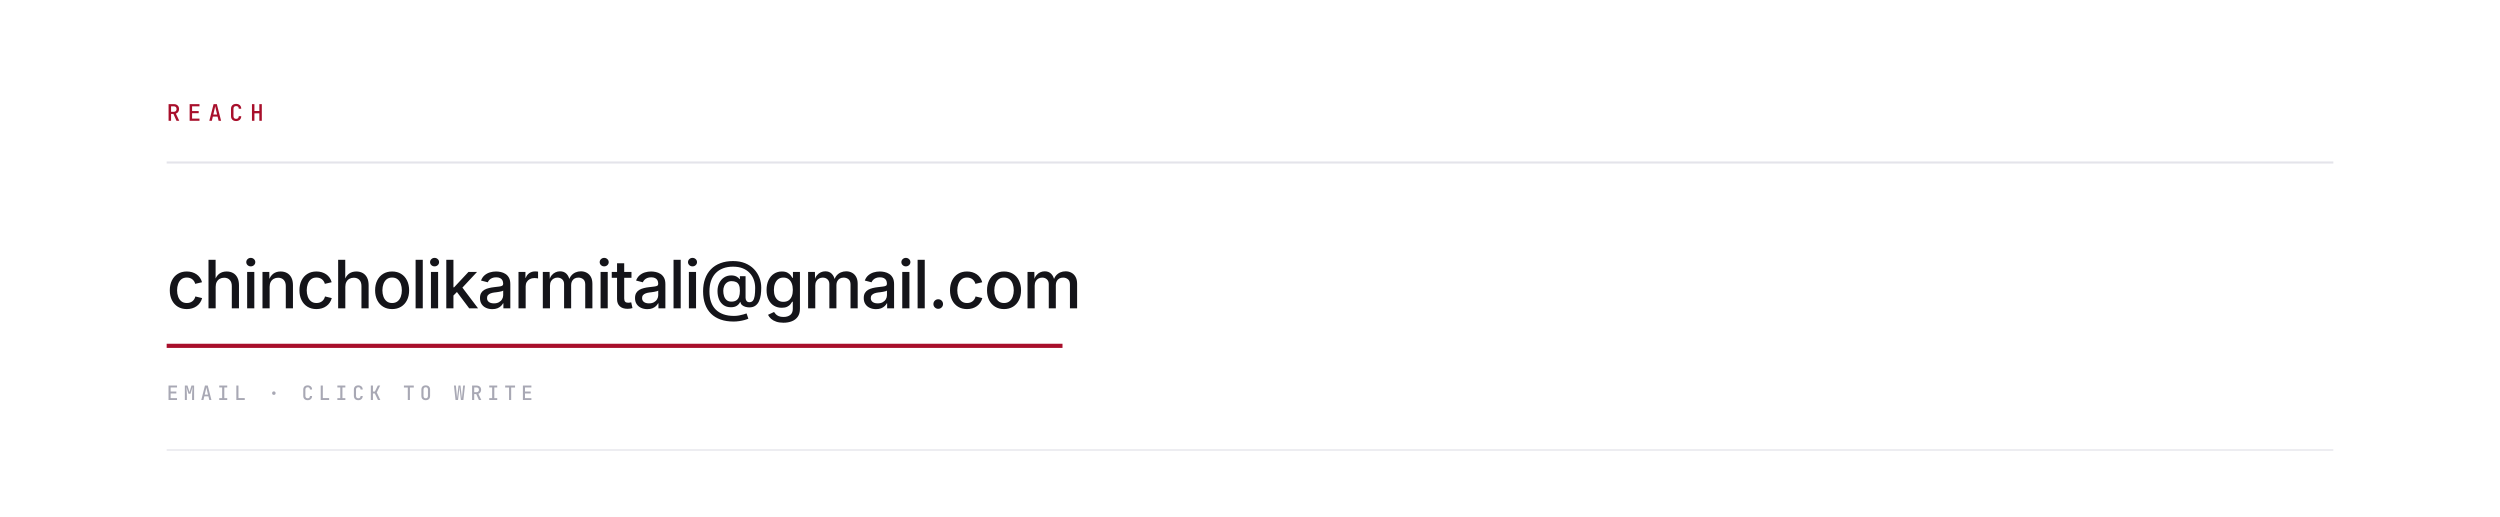
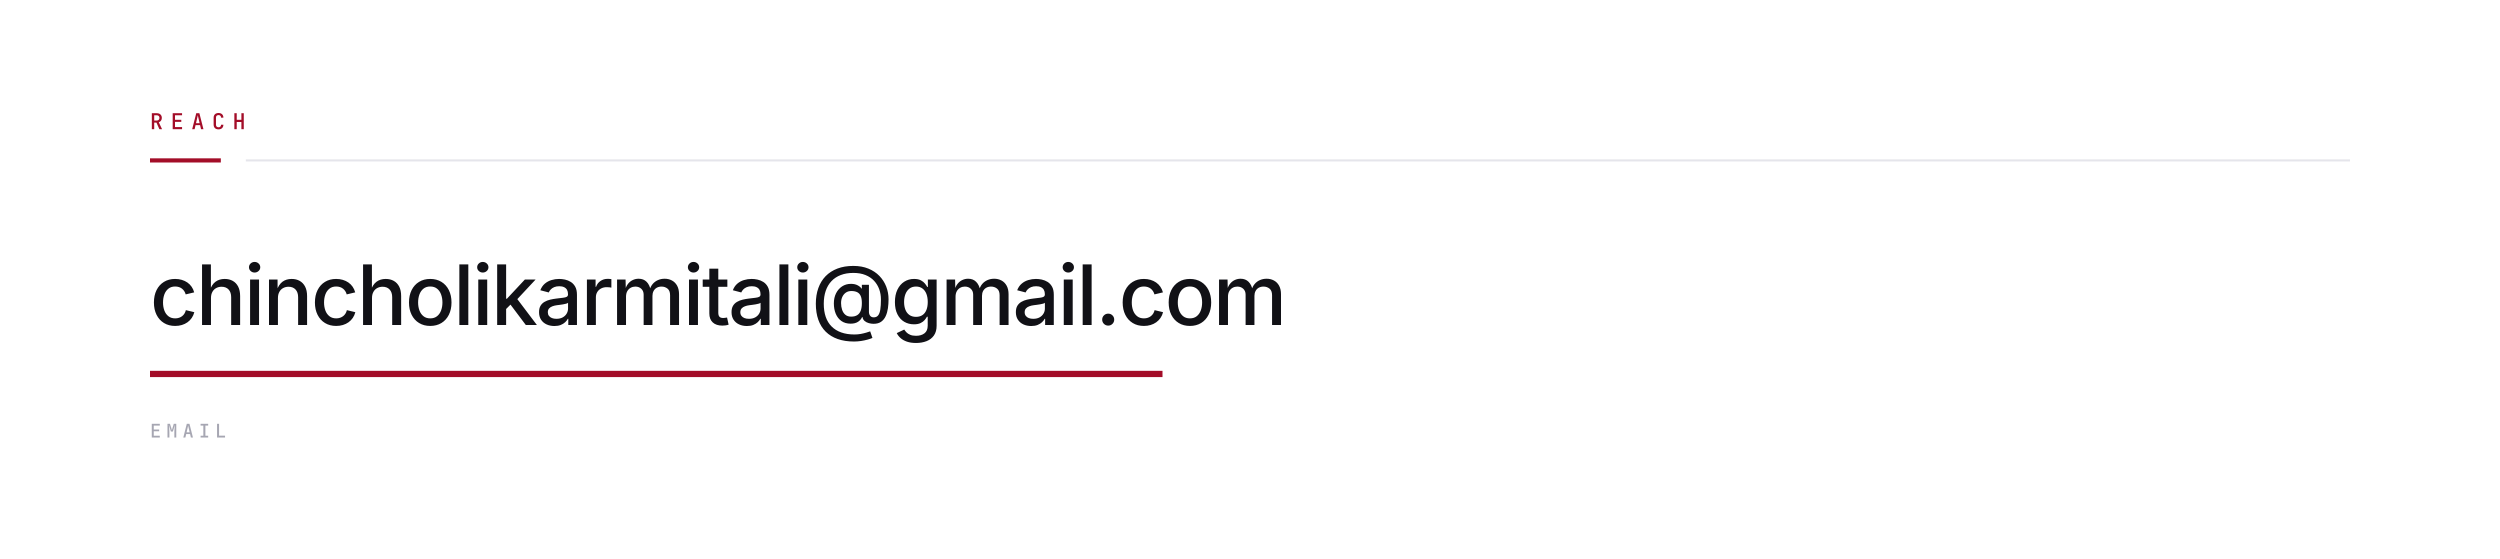
- <svg xmlns="http://www.w3.org/2000/svg" width="1200" height="248" viewBox="0 0 1200 248" role="img" aria-label="Reach">
-   <path d="M80.92 58L80.92 49.97L83.44 49.97Q84.2 49.97 84.76 50.26Q85.32 50.55 85.64 51.08Q85.95 51.61 85.95 52.32Q85.95 53.13 85.54 53.72Q85.13 54.3 84.42 54.55L86.06 58L84.71 58L83.25 54.7L82.11 54.7L82.11 58ZM82.11 53.66L83.44 53.66Q84.04 53.66 84.39 53.3Q84.74 52.94 84.74 52.35Q84.74 51.73 84.39 51.38Q84.04 51.03 83.44 51.03L82.11 51.03ZM91.03 58L91.03 49.97L95.75 49.97L95.75 51.03L92.2 51.03L92.2 53.3L95.37 53.3L95.37 54.35L92.2 54.35L92.2 56.94L95.75 56.94L95.75 58ZM100.47 58L102.52 49.97L104.08 49.97L106.13 58L104.93 58L104.44 55.97L102.17 55.97L101.68 58ZM102.39 54.99L104.21 54.99L103.66 52.66Q103.52 52.05 103.43 51.59Q103.33 51.14 103.3 50.97Q103.27 51.14 103.18 51.59Q103.09 52.05 102.94 52.65ZM113.34 58.11Q112.6 58.11 112.04 57.83Q111.48 57.55 111.18 57.02Q110.88 56.48 110.88 55.77L110.88 52.2Q110.88 51.48 111.18 50.95Q111.48 50.42 112.04 50.14Q112.6 49.86 113.34 49.86Q114.09 49.86 114.64 50.15Q115.19 50.43 115.49 50.95Q115.8 51.48 115.8 52.2L114.61 52.2Q114.61 51.58 114.28 51.25Q113.95 50.92 113.34 50.92Q112.74 50.92 112.4 51.25Q112.07 51.58 112.07 52.19L112.07 55.77Q112.07 56.38 112.4 56.72Q112.74 57.05 113.34 57.05Q113.95 57.05 114.28 56.72Q114.61 56.38 114.61 55.77L115.8 55.77Q115.8 56.48 115.49 57.01Q115.19 57.54 114.64 57.82Q114.09 58.11 113.34 58.11ZM120.94 58L120.94 49.97L122.12 49.97L122.12 53.29L124.48 53.29L124.48 49.97L125.67 49.97L125.67 58L124.48 58L124.48 54.39L122.12 54.39L122.12 58Z" fill="#A80F2B" />
-   <line x1="80" y1="78" x2="1120" y2="78" stroke="#E4E4EA" stroke-width="1.0" opacity="1.0" />
-   <path d="M89.66 148.36Q87.19 148.36 85.36 147.23Q83.53 146.11 82.52 144.08Q81.5 142.05 81.5 139.36Q81.5 136.64 82.52 134.6Q83.53 132.56 85.36 131.44Q87.19 130.31 89.66 130.31Q91.02 130.31 92.2 130.66Q93.39 131.02 94.35 131.68Q95.31 132.34 95.98 133.3Q96.64 134.27 96.97 135.47L93.7 136.25Q93.53 135.58 93.17 135.02Q92.81 134.47 92.3 134.06Q91.8 133.66 91.13 133.44Q90.47 133.22 89.67 133.22Q88.09 133.22 87.05 134.05Q86.02 134.89 85.51 136.28Q85 137.67 85 139.36Q85 141.03 85.51 142.41Q86.02 143.8 87.05 144.62Q88.09 145.45 89.67 145.45Q90.48 145.45 91.16 145.23Q91.83 145 92.36 144.59Q92.89 144.17 93.25 143.59Q93.61 143 93.77 142.3L97.02 143.08Q96.7 144.31 96.03 145.29Q95.36 146.27 94.4 146.95Q93.44 147.64 92.23 148Q91.03 148.36 89.66 148.36ZM103.52 137.66L103.52 148L100.08 148L100.08 124.72L103.49 124.72L103.49 134.81L103.03 134.81Q103.8 132.47 105.25 131.39Q106.71 130.31 108.77 130.31Q110.55 130.31 111.89 131.06Q113.22 131.81 113.96 133.27Q114.71 134.73 114.71 136.91L114.71 148L111.27 148L111.27 137.33Q111.27 135.44 110.28 134.38Q109.3 133.31 107.58 133.31Q106.42 133.31 105.5 133.82Q104.58 134.33 104.05 135.3Q103.52 136.27 103.52 137.66ZM118.63 148L118.63 130.53L122.07 130.53L122.07 148ZM120.37 127.86Q119.47 127.86 118.84 127.27Q118.21 126.67 118.21 125.83Q118.21 124.97 118.84 124.38Q119.47 123.78 120.37 123.78Q121.26 123.78 121.9 124.38Q122.54 124.97 122.54 125.83Q122.54 126.67 121.9 127.27Q121.26 127.86 120.37 127.86ZM129.43 137.66L129.43 148L125.99 148L125.99 130.53L129.27 130.53L129.31 134.81L128.95 134.81Q129.71 132.47 131.17 131.39Q132.62 130.31 134.68 130.31Q136.46 130.31 137.79 131.06Q139.12 131.81 139.87 133.27Q140.62 134.73 140.62 136.91L140.62 148L137.18 148L137.18 137.33Q137.18 135.44 136.2 134.38Q135.21 133.31 133.49 133.31Q132.34 133.31 131.42 133.82Q130.49 134.33 129.96 135.3Q129.43 136.27 129.43 137.66ZM151.89 148.36Q149.42 148.36 147.59 147.23Q145.76 146.11 144.75 144.08Q143.73 142.05 143.73 139.36Q143.73 136.64 144.75 134.6Q145.76 132.56 147.59 131.44Q149.42 130.31 151.89 130.31Q153.25 130.31 154.43 130.66Q155.62 131.02 156.58 131.68Q157.54 132.34 158.21 133.3Q158.87 134.27 159.2 135.47L155.93 136.25Q155.76 135.58 155.4 135.02Q155.04 134.47 154.54 134.06Q154.03 133.66 153.36 133.44Q152.7 133.22 151.9 133.22Q150.32 133.22 149.29 134.05Q148.25 134.89 147.74 136.28Q147.23 137.67 147.23 139.36Q147.23 141.03 147.74 142.41Q148.25 143.8 149.29 144.62Q150.32 145.45 151.9 145.45Q152.72 145.45 153.39 145.23Q154.06 145 154.59 144.59Q155.12 144.17 155.48 143.59Q155.84 143 156 142.3L159.25 143.08Q158.93 144.31 158.26 145.29Q157.59 146.27 156.63 146.95Q155.67 147.64 154.47 148Q153.26 148.36 151.89 148.36ZM165.75 137.66L165.75 148L162.31 148L162.31 124.72L165.72 124.72L165.72 134.81L165.27 134.81Q166.03 132.47 167.48 131.39Q168.94 130.31 171 130.31Q172.78 130.31 174.12 131.06Q175.45 131.81 176.2 133.27Q176.94 134.73 176.94 136.91L176.94 148L173.5 148L173.5 137.33Q173.5 135.44 172.52 134.38Q171.53 133.31 169.81 133.31Q168.66 133.31 167.73 133.82Q166.81 134.33 166.28 135.3Q165.75 136.27 165.75 137.66ZM188.21 148.36Q185.75 148.36 183.92 147.23Q182.08 146.11 181.07 144.08Q180.05 142.05 180.05 139.36Q180.05 136.64 181.07 134.6Q182.08 132.56 183.92 131.44Q185.75 130.31 188.21 130.31Q190.68 130.31 192.51 131.44Q194.35 132.56 195.36 134.6Q196.38 136.64 196.38 139.36Q196.38 142.05 195.36 144.08Q194.35 146.11 192.51 147.23Q190.68 148.36 188.21 148.36ZM188.21 145.45Q189.8 145.45 190.84 144.62Q191.88 143.78 192.39 142.4Q192.89 141.02 192.89 139.36Q192.89 137.69 192.39 136.29Q191.88 134.89 190.84 134.05Q189.8 133.22 188.21 133.22Q186.63 133.22 185.6 134.05Q184.57 134.89 184.06 136.28Q183.55 137.67 183.55 139.36Q183.55 141.02 184.06 142.4Q184.57 143.78 185.6 144.62Q186.63 145.45 188.21 145.45ZM202.93 124.72L202.93 148L199.49 148L199.49 124.72ZM206.85 148L206.85 130.53L210.29 130.53L210.29 148ZM208.59 127.86Q207.7 127.86 207.06 127.27Q206.43 126.67 206.43 125.83Q206.43 124.97 207.06 124.38Q207.7 123.78 208.59 123.78Q209.48 123.78 210.12 124.38Q210.76 124.97 210.76 125.83Q210.76 126.67 210.12 127.27Q209.48 127.86 208.59 127.86ZM217.39 142.11L217.39 137.91L217.97 137.91L224.86 130.53L228.98 130.53L221.09 138.98L220.51 138.98ZM214.22 148L214.22 124.72L217.65 124.72L217.65 148ZM225.22 148L219.01 139.75L221.39 137.31L229.47 148ZM236.3 148.39Q234.64 148.39 233.3 147.77Q231.95 147.16 231.17 145.97Q230.39 144.78 230.39 143.06Q230.39 141.58 230.96 140.62Q231.53 139.67 232.51 139.11Q233.48 138.55 234.68 138.27Q235.88 137.98 237.11 137.84Q238.66 137.66 239.63 137.54Q240.59 137.42 241.05 137.15Q241.52 136.88 241.52 136.27L241.52 136.17Q241.52 135.19 241.14 134.52Q240.77 133.84 240.02 133.48Q239.28 133.11 238.17 133.11Q237.03 133.11 236.21 133.46Q235.39 133.81 234.88 134.36Q234.38 134.91 234.13 135.5L230.89 134.66Q231.48 133.09 232.59 132.14Q233.7 131.19 235.14 130.75Q236.58 130.31 238.11 130.31Q239.17 130.31 240.36 130.56Q241.55 130.81 242.59 131.47Q243.64 132.12 244.3 133.31Q244.95 134.5 244.95 136.41L244.95 148L241.63 148L241.63 145.61L241.45 145.61Q241.11 146.28 240.44 146.92Q239.77 147.56 238.74 147.98Q237.72 148.39 236.3 148.39ZM237.06 145.62Q238.47 145.62 239.47 145.08Q240.47 144.53 241 143.62Q241.53 142.72 241.53 141.7L241.53 139.47Q241.34 139.66 240.82 139.8Q240.3 139.95 239.63 140.07Q238.95 140.19 238.33 140.27Q237.7 140.34 237.3 140.39Q236.33 140.52 235.52 140.81Q234.72 141.11 234.24 141.66Q233.77 142.2 233.77 143.11Q233.77 143.94 234.2 144.5Q234.63 145.06 235.36 145.34Q236.09 145.62 237.06 145.62ZM248.88 148L248.88 130.53L252.21 130.53L252.21 133.34L252.39 133.34Q252.88 131.91 254.08 131.09Q255.28 130.28 256.82 130.28Q257.14 130.28 257.57 130.3Q257.99 130.33 258.27 130.38L258.27 133.66Q258.08 133.59 257.55 133.53Q257.02 133.47 256.47 133.47Q255.28 133.47 254.33 133.97Q253.38 134.47 252.85 135.35Q252.32 136.23 252.32 137.39L252.32 148ZM260.55 148L260.55 130.53L263.82 130.53L263.91 134.58L263.65 134.58Q264.02 133.09 264.8 132.14Q265.58 131.19 266.63 130.71Q267.68 130.23 268.82 130.23Q270.73 130.23 271.9 131.41Q273.07 132.59 273.48 134.7L273.04 134.7Q273.38 133.27 274.23 132.27Q275.07 131.27 276.26 130.75Q277.46 130.23 278.82 130.23Q280.37 130.23 281.62 130.91Q282.88 131.58 283.62 132.91Q284.35 134.23 284.35 136.22L284.35 148L280.91 148L280.91 136.56Q280.91 134.81 279.94 134.03Q278.96 133.25 277.63 133.25Q276.55 133.25 275.77 133.7Q274.99 134.16 274.57 134.96Q274.15 135.77 274.15 136.81L274.15 148L270.76 148L270.76 136.34Q270.76 134.94 269.86 134.09Q268.96 133.25 267.57 133.25Q266.62 133.25 265.8 133.7Q264.98 134.14 264.48 135.01Q263.99 135.88 263.99 137.14L263.99 148ZM288.28 148L288.28 130.53L291.71 130.53L291.71 148ZM290.01 127.86Q289.12 127.86 288.49 127.27Q287.85 126.67 287.85 125.83Q287.85 124.97 288.49 124.38Q289.12 123.78 290.01 123.78Q290.9 123.78 291.54 124.38Q292.18 124.97 292.18 125.83Q292.18 126.67 291.54 127.27Q290.9 127.86 290.01 127.86ZM303.11 130.53L303.11 133.33L293.64 133.33L293.64 130.53ZM296.18 126.38L299.62 126.38L299.62 143.28Q299.62 144.33 300.07 144.82Q300.51 145.31 301.53 145.31Q301.79 145.31 302.23 145.25Q302.67 145.19 302.98 145.12L303.59 147.88Q303.04 148.06 302.42 148.15Q301.79 148.23 301.18 148.23Q298.81 148.23 297.5 147.01Q296.18 145.78 296.18 143.56ZM310.72 148.39Q309.06 148.39 307.72 147.77Q306.38 147.16 305.59 145.97Q304.81 144.78 304.81 143.06Q304.81 141.58 305.38 140.62Q305.95 139.67 306.93 139.11Q307.91 138.55 309.1 138.27Q310.3 137.98 311.53 137.84Q313.08 137.66 314.05 137.54Q315.02 137.42 315.48 137.15Q315.94 136.88 315.94 136.27L315.94 136.17Q315.94 135.19 315.56 134.52Q315.19 133.84 314.45 133.48Q313.7 133.11 312.59 133.11Q311.45 133.11 310.63 133.46Q309.81 133.81 309.3 134.36Q308.8 134.91 308.55 135.5L305.31 134.66Q305.91 133.09 307.02 132.14Q308.13 131.19 309.56 130.75Q311 130.31 312.53 130.31Q313.59 130.31 314.78 130.56Q315.97 130.81 317.02 131.47Q318.06 132.12 318.72 133.31Q319.38 134.5 319.38 136.41L319.38 148L316.05 148L316.05 145.61L315.88 145.61Q315.53 146.28 314.86 146.92Q314.19 147.56 313.16 147.98Q312.14 148.39 310.72 148.39ZM311.48 145.62Q312.89 145.62 313.89 145.08Q314.89 144.53 315.42 143.62Q315.95 142.72 315.95 141.7L315.95 139.47Q315.77 139.66 315.24 139.8Q314.72 139.95 314.05 140.07Q313.38 140.19 312.75 140.27Q312.13 140.34 311.72 140.39Q310.75 140.52 309.95 140.81Q309.14 141.11 308.66 141.66Q308.19 142.2 308.19 143.11Q308.19 143.94 308.62 144.5Q309.05 145.06 309.78 145.34Q310.52 145.62 311.48 145.62ZM326.74 124.72L326.74 148L323.3 148L323.3 124.72ZM330.66 148L330.66 130.53L334.1 130.53L334.1 148ZM332.4 127.86Q331.51 127.86 330.87 127.27Q330.24 126.67 330.24 125.83Q330.24 124.97 330.87 124.38Q331.51 123.78 332.4 123.78Q333.29 123.78 333.93 124.38Q334.57 124.97 334.57 125.83Q334.57 126.67 333.93 127.27Q333.29 127.86 332.4 127.86ZM352.12 154.34Q348.6 154.34 345.88 153.38Q343.15 152.42 341.28 150.56Q339.4 148.7 338.44 146.01Q337.48 143.31 337.48 139.84Q337.48 136.5 338.44 133.82Q339.4 131.14 341.25 129.24Q343.1 127.34 345.78 126.33Q348.45 125.31 351.85 125.31Q355.13 125.31 357.65 126.34Q360.17 127.38 361.89 129.16Q363.62 130.95 364.51 133.26Q365.4 135.56 365.4 138.09Q365.4 139.86 365.17 141.55Q364.93 143.23 364.31 144.59Q363.7 145.94 362.57 146.74Q361.45 147.55 359.65 147.55Q358.78 147.55 357.84 147.29Q356.9 147.03 356.21 146.45Q355.53 145.88 355.38 144.92L355.26 144.92Q354.84 145.98 353.74 146.73Q352.63 147.48 350.84 147.48Q348.74 147.48 347.31 146.47Q345.87 145.45 345.13 143.7Q344.4 141.94 344.4 139.69Q344.4 137.53 345.24 135.84Q346.09 134.14 347.57 133.17Q349.06 132.2 350.98 132.2Q352.48 132.2 353.52 132.75Q354.56 133.3 354.99 133.98L355.15 133.98L355.15 132.58L357.87 132.58L357.87 142.95Q357.87 143.83 358.34 144.45Q358.81 145.06 359.71 145.06Q360.79 145.06 361.39 144.33Q361.99 143.59 362.24 142.08Q362.48 140.56 362.48 138.19Q362.48 136.12 361.82 134.29Q361.17 132.45 359.85 131.04Q358.54 129.62 356.56 128.81Q354.57 128 351.88 128Q349.18 128 347.06 128.8Q344.95 129.61 343.49 131.14Q342.04 132.67 341.28 134.88Q340.53 137.08 340.53 139.86Q340.53 142.69 341.28 144.88Q342.04 147.08 343.54 148.58Q345.04 150.08 347.24 150.86Q349.43 151.64 352.31 151.64Q353.57 151.64 354.76 151.42Q355.95 151.2 356.89 150.91Q357.84 150.62 358.35 150.44L359.21 152.97Q358.48 153.3 357.32 153.62Q356.17 153.94 354.81 154.14Q353.45 154.34 352.12 154.34ZM351.06 144.78Q352.49 144.78 353.4 144.2Q354.31 143.62 354.73 142.47Q355.15 141.31 355.15 139.58Q355.15 137.83 354.7 136.82Q354.24 135.81 353.34 135.38Q352.43 134.95 351.12 134.95Q349.87 134.95 348.99 135.58Q348.1 136.2 347.63 137.25Q347.17 138.3 347.17 139.58Q347.17 140.97 347.56 142.16Q347.96 143.34 348.81 144.06Q349.67 144.78 351.06 144.78ZM376.06 154.91Q374.04 154.91 372.56 154.39Q371.08 153.88 370.11 153.02Q369.15 152.16 368.65 151.11L371.53 149.75Q371.84 150.25 372.36 150.8Q372.89 151.36 373.78 151.75Q374.67 152.14 376.06 152.14Q378.06 152.14 379.3 151.2Q380.54 150.25 380.54 148.23L380.54 144.83L380.25 144.83Q379.93 145.41 379.38 146.08Q378.83 146.75 377.83 147.24Q376.84 147.73 375.25 147.73Q373.18 147.73 371.54 146.77Q369.89 145.8 368.92 143.89Q367.95 141.98 367.95 139.2Q367.95 136.42 368.91 134.43Q369.87 132.44 371.54 131.38Q373.2 130.31 375.29 130.31Q376.9 130.31 377.91 130.84Q378.92 131.38 379.49 132.1Q380.06 132.83 380.36 133.38L380.61 133.38L380.61 130.53L383.97 130.53L383.97 148.25Q383.97 150.55 382.93 152.02Q381.89 153.5 380.1 154.2Q378.31 154.91 376.06 154.91ZM376.04 144.88Q377.51 144.88 378.52 144.2Q379.53 143.52 380.04 142.23Q380.56 140.94 380.56 139.16Q380.56 137.39 380.04 136.06Q379.53 134.73 378.52 133.98Q377.51 133.23 376.04 133.23Q374.53 133.23 373.51 134.02Q372.5 134.81 371.98 136.15Q371.47 137.48 371.47 139.16Q371.47 140.86 371.98 142.15Q372.5 143.44 373.52 144.16Q374.54 144.88 376.04 144.88ZM387.89 148L387.89 130.53L391.16 130.53L391.25 134.58L390.98 134.58Q391.36 133.09 392.14 132.14Q392.92 131.19 393.97 130.71Q395.02 130.23 396.16 130.23Q398.06 130.23 399.23 131.41Q400.41 132.59 400.81 134.7L400.38 134.7Q400.72 133.27 401.56 132.27Q402.41 131.27 403.6 130.75Q404.8 130.23 406.16 130.23Q407.7 130.23 408.96 130.91Q410.22 131.58 410.95 132.91Q411.69 134.23 411.69 136.22L411.69 148L408.25 148L408.25 136.56Q408.25 134.81 407.27 134.03Q406.3 133.25 404.97 133.25Q403.89 133.25 403.11 133.7Q402.33 134.16 401.91 134.96Q401.48 135.77 401.48 136.81L401.48 148L398.09 148L398.09 136.34Q398.09 134.94 397.2 134.09Q396.3 133.25 394.91 133.25Q393.95 133.25 393.13 133.7Q392.31 134.14 391.82 135.01Q391.33 135.88 391.33 137.14L391.33 148ZM420.5 148.39Q418.85 148.39 417.5 147.77Q416.16 147.16 415.38 145.97Q414.6 144.78 414.6 143.06Q414.6 141.58 415.17 140.62Q415.74 139.67 416.71 139.11Q417.69 138.55 418.89 138.27Q420.08 137.98 421.32 137.84Q422.86 137.66 423.83 137.54Q424.8 137.42 425.26 137.15Q425.72 136.88 425.72 136.27L425.72 136.17Q425.72 135.19 425.35 134.52Q424.97 133.84 424.23 133.48Q423.49 133.11 422.38 133.11Q421.24 133.11 420.42 133.46Q419.6 133.81 419.09 134.36Q418.58 134.91 418.33 135.5L415.1 134.66Q415.69 133.09 416.8 132.14Q417.91 131.19 419.35 130.75Q420.78 130.31 422.32 130.31Q423.38 130.31 424.57 130.56Q425.75 130.81 426.8 131.47Q427.85 132.12 428.5 133.31Q429.16 134.5 429.16 136.41L429.16 148L425.83 148L425.83 145.61L425.66 145.61Q425.32 146.28 424.64 146.92Q423.97 147.56 422.95 147.98Q421.93 148.39 420.5 148.39ZM421.27 145.62Q422.68 145.62 423.68 145.08Q424.68 144.53 425.21 143.62Q425.74 142.72 425.74 141.7L425.74 139.47Q425.55 139.66 425.03 139.8Q424.5 139.95 423.83 140.07Q423.16 140.19 422.53 140.27Q421.91 140.34 421.5 140.39Q420.53 140.52 419.73 140.81Q418.93 141.11 418.45 141.66Q417.97 142.2 417.97 143.11Q417.97 143.94 418.4 144.5Q418.83 145.06 419.57 145.34Q420.3 145.62 421.27 145.62ZM433.08 148L433.08 130.53L436.52 130.53L436.52 148ZM434.82 127.86Q433.93 127.86 433.3 127.27Q432.66 126.67 432.66 125.83Q432.66 124.97 433.3 124.38Q433.93 123.78 434.82 123.78Q435.71 123.78 436.35 124.38Q436.99 124.97 436.99 125.83Q436.99 126.67 436.35 127.27Q435.71 127.86 434.82 127.86ZM443.88 124.72L443.88 148L440.45 148L440.45 124.72ZM450.36 148.23Q449.39 148.23 448.72 147.56Q448.04 146.89 448.04 145.94Q448.04 144.97 448.72 144.3Q449.39 143.64 450.36 143.64Q451.31 143.64 451.98 144.3Q452.65 144.97 452.65 145.94Q452.65 146.89 451.98 147.56Q451.31 148.23 450.36 148.23ZM464.16 148.36Q461.69 148.36 459.86 147.23Q458.03 146.11 457.02 144.08Q456 142.05 456 139.36Q456 136.64 457.02 134.6Q458.03 132.56 459.86 131.44Q461.69 130.31 464.16 130.31Q465.52 130.31 466.7 130.66Q467.89 131.02 468.85 131.68Q469.81 132.34 470.48 133.3Q471.14 134.27 471.47 135.47L468.2 136.25Q468.03 135.58 467.67 135.02Q467.31 134.47 466.8 134.06Q466.3 133.66 465.63 133.44Q464.97 133.22 464.17 133.22Q462.59 133.22 461.55 134.05Q460.52 134.89 460.01 136.28Q459.5 137.67 459.5 139.36Q459.5 141.03 460.01 142.41Q460.52 143.8 461.55 144.62Q462.59 145.45 464.17 145.45Q464.98 145.45 465.66 145.23Q466.33 145 466.86 144.59Q467.39 144.17 467.75 143.59Q468.11 143 468.27 142.3L471.52 143.08Q471.2 144.31 470.53 145.29Q469.86 146.27 468.9 146.95Q467.94 147.64 466.73 148Q465.53 148.36 464.16 148.36ZM481.93 148.36Q479.47 148.36 477.64 147.23Q475.8 146.11 474.78 144.08Q473.77 142.05 473.77 139.36Q473.77 136.64 474.78 134.6Q475.8 132.56 477.64 131.44Q479.47 130.31 481.93 130.31Q484.39 130.31 486.23 131.44Q488.07 132.56 489.08 134.6Q490.1 136.64 490.1 139.36Q490.1 142.05 489.08 144.08Q488.07 146.11 486.23 147.23Q484.39 148.36 481.93 148.36ZM481.93 145.45Q483.52 145.45 484.56 144.62Q485.6 143.78 486.1 142.4Q486.61 141.02 486.61 139.36Q486.61 137.69 486.1 136.29Q485.6 134.89 484.56 134.05Q483.52 133.22 481.93 133.22Q480.35 133.22 479.32 134.05Q478.28 134.89 477.78 136.28Q477.27 137.67 477.27 139.36Q477.27 141.02 477.78 142.4Q478.28 143.78 479.32 144.62Q480.35 145.45 481.93 145.45ZM493.21 148L493.21 130.53L496.48 130.53L496.57 134.58L496.3 134.58Q496.68 133.09 497.46 132.14Q498.24 131.19 499.29 130.71Q500.33 130.23 501.48 130.23Q503.38 130.23 504.55 131.41Q505.73 132.59 506.13 134.7L505.69 134.7Q506.04 133.27 506.88 132.27Q507.73 131.27 508.92 130.75Q510.12 130.23 511.48 130.23Q513.02 130.23 514.28 130.91Q515.54 131.58 516.27 132.91Q517.01 134.23 517.01 136.22L517.01 148L513.57 148L513.57 136.56Q513.57 134.81 512.59 134.03Q511.62 133.25 510.29 133.25Q509.21 133.25 508.43 133.7Q507.65 134.16 507.23 134.96Q506.8 135.77 506.8 136.81L506.8 148L503.41 148L503.41 136.34Q503.41 134.94 502.51 134.09Q501.62 133.25 500.23 133.25Q499.27 133.25 498.45 133.7Q497.63 134.14 497.14 135.01Q496.65 135.88 496.65 137.14L496.65 148Z" fill="#141419" />
-   <line x1="80" y1="166" x2="510" y2="166" stroke="#A80F2B" stroke-width="2" opacity="1" />
-   <path d="M80.89 192L80.89 185.06L84.97 185.06L84.97 185.98L81.9 185.98L81.9 187.94L84.64 187.94L84.64 188.85L81.9 188.85L81.9 191.09L84.97 191.09L84.97 192ZM88.73 192L88.73 185.06L89.99 185.06L90.68 187.29Q90.79 187.6 90.86 187.89Q90.94 188.18 90.97 188.32Q91.01 188.18 91.08 187.89Q91.15 187.6 91.24 187.29L91.91 185.06L93.17 185.06L93.17 192L92.2 192L92.2 189.66Q92.2 189.22 92.23 188.67Q92.25 188.12 92.3 187.57Q92.35 187.01 92.39 186.5Q92.44 186 92.48 185.62L91.45 188.99L90.47 188.99L89.42 185.62Q89.47 185.99 89.52 186.48Q89.56 186.97 89.6 187.52Q89.64 188.07 89.67 188.62Q89.7 189.18 89.7 189.66L89.7 192ZM96.61 192L98.38 185.06L99.72 185.06L101.49 192L100.46 192L100.04 190.24L98.07 190.24L97.65 192ZM98.26 189.4L99.84 189.4L99.36 187.39Q99.24 186.86 99.16 186.47Q99.08 186.07 99.05 185.93Q99.02 186.07 98.95 186.47Q98.87 186.86 98.74 187.38ZM105.23 192L105.23 191.09L106.63 191.09L106.63 185.98L105.23 185.98L105.23 185.06L109.07 185.06L109.07 185.98L107.67 185.98L107.67 191.09L109.07 191.09L109.07 192ZM113.44 192L113.44 185.06L114.46 185.06L114.46 191.06L117.49 191.06L117.49 192ZM131.45 189.55Q131.07 189.55 130.84 189.33Q130.61 189.1 130.61 188.72Q130.61 188.33 130.84 188.1Q131.07 187.87 131.45 187.87Q131.84 187.87 132.06 188.1Q132.29 188.33 132.29 188.72Q132.29 189.1 132.06 189.33Q131.84 189.55 131.45 189.55ZM147.69 192.09Q147.04 192.09 146.56 191.85Q146.08 191.61 145.82 191.15Q145.56 190.69 145.56 190.07L145.56 186.99Q145.56 186.37 145.82 185.91Q146.08 185.45 146.56 185.21Q147.04 184.97 147.69 184.97Q148.33 184.97 148.81 185.22Q149.28 185.46 149.55 185.92Q149.81 186.37 149.81 186.99L148.78 186.99Q148.78 186.45 148.5 186.17Q148.21 185.88 147.69 185.88Q147.17 185.88 146.88 186.17Q146.59 186.45 146.59 186.98L146.59 190.07Q146.59 190.6 146.88 190.89Q147.17 191.18 147.69 191.18Q148.21 191.18 148.5 190.89Q148.78 190.6 148.78 190.07L149.81 190.07Q149.81 190.69 149.55 191.14Q149.28 191.6 148.81 191.85Q148.33 192.09 147.69 192.09ZM153.94 192L153.94 185.06L154.96 185.06L154.96 191.06L157.99 191.06L157.99 192ZM161.93 192L161.93 191.09L163.33 191.09L163.33 185.98L161.93 185.98L161.93 185.06L165.77 185.06L165.77 185.98L164.37 185.98L164.37 191.09L165.77 191.09L165.77 192ZM171.99 192.09Q171.34 192.09 170.86 191.85Q170.38 191.61 170.12 191.15Q169.86 190.69 169.86 190.07L169.86 186.99Q169.86 186.37 170.12 185.91Q170.38 185.45 170.86 185.21Q171.34 184.97 171.99 184.97Q172.63 184.97 173.11 185.22Q173.58 185.46 173.85 185.92Q174.11 186.37 174.11 186.99L173.08 186.99Q173.08 186.45 172.8 186.17Q172.51 185.88 171.99 185.88Q171.47 185.88 171.18 186.17Q170.89 186.45 170.89 186.98L170.89 190.07Q170.89 190.6 171.18 190.89Q171.47 191.18 171.99 191.18Q172.51 191.18 172.8 190.89Q173.08 190.6 173.08 190.07L174.11 190.07Q174.11 190.69 173.85 191.14Q173.58 191.6 173.11 191.85Q172.63 192.09 171.99 192.09ZM178 192L178 185.06L179.02 185.06L179.02 187.95L179.95 187.95L181.36 185.06L182.48 185.06L180.85 188.39L182.56 192L181.41 192L179.93 188.87L179.02 188.87L179.02 192ZM195.74 192L195.74 186.01L193.88 186.01L193.88 185.06L198.62 185.06L198.62 186.01L196.76 186.01L196.76 192ZM204.35 192.09Q203.7 192.09 203.23 191.85Q202.76 191.61 202.51 191.15Q202.26 190.69 202.26 190.07L202.26 186.99Q202.26 186.37 202.51 185.91Q202.76 185.45 203.23 185.21Q203.7 184.97 204.35 184.97Q205 184.97 205.47 185.21Q205.94 185.45 206.19 185.91Q206.44 186.37 206.44 186.98L206.44 190.07Q206.44 190.69 206.19 191.15Q205.94 191.61 205.47 191.85Q205 192.09 204.35 192.09ZM204.35 191.18Q204.87 191.18 205.14 190.89Q205.41 190.6 205.41 190.07L205.41 186.99Q205.41 186.45 205.14 186.17Q204.87 185.88 204.35 185.88Q203.84 185.88 203.56 186.17Q203.29 186.45 203.29 186.99L203.29 190.07Q203.29 190.6 203.56 190.89Q203.84 191.18 204.35 191.18ZM218.65 192L217.9 185.06L218.82 185.06L219.29 190.04Q219.31 190.23 219.32 190.46Q219.33 190.69 219.35 190.91Q219.36 191.13 219.36 191.29Q219.38 191.13 219.4 190.91Q219.42 190.69 219.44 190.46Q219.47 190.23 219.5 190.04L220.09 185.06L221.04 185.06L221.6 190.04Q221.62 190.23 221.65 190.46Q221.67 190.69 221.7 190.91Q221.73 191.13 221.74 191.29Q221.75 191.13 221.76 190.91Q221.78 190.69 221.79 190.46Q221.81 190.23 221.83 190.04L222.31 185.06L223.2 185.06L222.42 192L221.23 192L220.67 186.96Q220.65 186.76 220.64 186.53Q220.62 186.31 220.6 186.1Q220.58 185.88 220.56 185.74Q220.55 185.88 220.53 186.1Q220.51 186.31 220.49 186.53Q220.47 186.76 220.45 186.96L219.85 192ZM226.6 192L226.6 185.06L228.77 185.06Q229.43 185.06 229.91 185.32Q230.4 185.57 230.67 186.02Q230.94 186.48 230.94 187.1Q230.94 187.79 230.58 188.3Q230.23 188.81 229.62 189.02L231.03 192L229.87 192L228.6 189.15L227.62 189.15L227.62 192ZM227.62 188.25L228.77 188.25Q229.29 188.25 229.59 187.94Q229.89 187.63 229.89 187.12Q229.89 186.59 229.59 186.28Q229.29 185.98 228.77 185.98L227.62 185.98ZM234.83 192L234.83 191.09L236.23 191.09L236.23 185.98L234.83 185.98L234.83 185.06L238.67 185.06L238.67 185.98L237.27 185.98L237.27 191.09L238.67 191.09L238.67 192ZM244.34 192L244.34 186.01L242.48 186.01L242.48 185.06L247.22 185.06L247.22 186.01L245.36 186.01L245.36 192ZM250.99 192L250.99 185.06L255.07 185.06L255.07 185.98L252 185.98L252 187.94L254.74 187.94L254.74 188.85L252 188.85L252 191.09L255.07 191.09L255.07 192Z" fill="#A8A8B4" />
-   <line x1="80" y1="216" x2="1120" y2="216" stroke="#E4E4EA" stroke-width="1.0" opacity="0.65" />
+ <svg xmlns="http://www.w3.org/2000/svg" width="1200" height="268" viewBox="0 0 1200 268" role="img" aria-label="Reach">
+   <path d="M72.88 62L72.88 54.34L75.29 54.34Q76.01 54.34 76.55 54.61Q77.08 54.89 77.38 55.4Q77.68 55.9 77.68 56.58Q77.68 57.35 77.29 57.91Q76.89 58.47 76.22 58.7L77.79 62L76.49 62L75.1 58.85L74.02 58.85L74.02 62ZM74.02 57.85L75.29 57.85Q75.85 57.85 76.19 57.51Q76.53 57.17 76.53 56.6Q76.53 56.02 76.19 55.68Q75.85 55.34 75.29 55.34L74.02 55.34ZM82.89 62L82.89 54.34L87.39 54.34L87.39 55.34L84 55.34L84 57.52L87.02 57.52L87.02 58.51L84 58.51L84 60.99L87.39 60.99L87.39 62ZM92.25 62L94.2 54.34L95.7 54.34L97.65 62L96.5 62L96.04 60.06L93.87 60.06L93.41 62ZM94.08 59.12L95.82 59.12L95.3 56.91Q95.16 56.32 95.07 55.88Q94.98 55.45 94.95 55.29Q94.92 55.45 94.83 55.88Q94.75 56.32 94.6 56.9ZM104.89 62.1Q104.18 62.1 103.65 61.84Q103.12 61.57 102.83 61.06Q102.54 60.55 102.54 59.87L102.54 56.47Q102.54 55.77 102.83 55.27Q103.12 54.77 103.65 54.5Q104.18 54.23 104.89 54.23Q105.61 54.23 106.13 54.5Q106.66 54.78 106.94 55.27Q107.23 55.77 107.23 56.47L106.1 56.47Q106.1 55.87 105.78 55.55Q105.47 55.24 104.89 55.24Q104.31 55.24 103.99 55.55Q103.67 55.87 103.67 56.46L103.67 59.87Q103.67 60.46 103.99 60.78Q104.31 61.1 104.89 61.1Q105.47 61.1 105.78 60.78Q106.1 60.46 106.1 59.87L107.23 59.87Q107.23 60.55 106.94 61.05Q106.66 61.56 106.13 61.83Q105.61 62.1 104.89 62.1ZM112.49 62L112.49 54.34L113.63 54.34L113.63 57.51L115.87 57.51L115.87 54.34L117.01 54.34L117.01 62L115.87 62L115.87 58.56L113.63 58.56L113.63 62Z" fill="#A30D28" />
+   <rect x="72" y="76" width="34" height="2" fill="#A30D28" />
+   <line x1="118" y1="77" x2="1128" y2="77" stroke="#E5E5EB" stroke-width="1.0" opacity="1.0" />
+   <path d="M84.07 156.45Q80.98 156.45 78.7 155.04Q76.41 153.64 75.14 151.1Q73.88 148.56 73.88 145.2Q73.88 141.8 75.14 139.25Q76.41 136.7 78.7 135.3Q80.98 133.89 84.07 133.89Q85.77 133.89 87.25 134.33Q88.74 134.77 89.94 135.6Q91.14 136.43 91.97 137.63Q92.8 138.83 93.21 140.34L89.13 141.31Q88.91 140.47 88.46 139.78Q88.02 139.09 87.38 138.58Q86.75 138.07 85.92 137.8Q85.09 137.52 84.09 137.52Q82.12 137.52 80.82 138.57Q79.52 139.61 78.88 141.35Q78.25 143.09 78.25 145.2Q78.25 147.29 78.88 149.02Q79.52 150.75 80.82 151.78Q82.12 152.82 84.09 152.82Q85.11 152.82 85.95 152.53Q86.79 152.25 87.45 151.73Q88.11 151.21 88.56 150.48Q89.01 149.75 89.21 148.87L93.27 149.85Q92.88 151.39 92.04 152.61Q91.2 153.83 90 154.69Q88.8 155.55 87.29 156Q85.79 156.45 84.07 156.45ZM101.27 143.07L101.27 156L96.98 156L96.98 126.9L101.23 126.9L101.23 139.52L100.67 139.52Q101.62 136.59 103.44 135.24Q105.26 133.89 107.84 133.89Q110.06 133.89 111.73 134.83Q113.4 135.77 114.33 137.59Q115.26 139.42 115.26 142.13L115.26 156L110.96 156L110.96 142.66Q110.96 140.3 109.73 138.97Q108.5 137.64 106.35 137.64Q104.91 137.64 103.75 138.28Q102.6 138.91 101.94 140.12Q101.27 141.33 101.27 143.07ZM120.04 156L120.04 134.16L124.34 134.16L124.34 156ZM122.21 130.82Q121.09 130.82 120.3 130.08Q119.51 129.34 119.51 128.29Q119.51 127.21 120.3 126.47Q121.09 125.73 122.21 125.73Q123.32 125.73 124.12 126.47Q124.92 127.21 124.92 128.29Q124.92 129.34 124.12 130.08Q123.32 130.82 122.21 130.82ZM133.41 143.07L133.41 156L129.12 156L129.12 134.16L133.22 134.16L133.26 139.52L132.81 139.52Q133.77 136.59 135.58 135.24Q137.4 133.89 139.98 133.89Q142.2 133.89 143.86 134.83Q145.52 135.77 146.46 137.59Q147.4 139.42 147.4 142.13L147.4 156L143.1 156L143.1 142.66Q143.1 140.3 141.87 138.97Q140.64 137.64 138.49 137.64Q137.05 137.64 135.89 138.28Q134.74 138.91 134.08 140.12Q133.41 141.33 133.41 143.07ZM161.36 156.45Q158.27 156.45 155.99 155.04Q153.7 153.64 152.43 151.1Q151.16 148.56 151.16 145.2Q151.16 141.8 152.43 139.25Q153.7 136.7 155.99 135.3Q158.27 133.89 161.36 133.89Q163.06 133.89 164.54 134.33Q166.03 134.77 167.23 135.6Q168.43 136.43 169.26 137.63Q170.09 138.83 170.5 140.34L166.42 141.31Q166.2 140.47 165.75 139.78Q165.3 139.09 164.67 138.58Q164.04 138.07 163.21 137.8Q162.38 137.52 161.38 137.52Q159.41 137.52 158.11 138.57Q156.81 139.61 156.17 141.35Q155.54 143.09 155.54 145.2Q155.54 147.29 156.17 149.02Q156.81 150.75 158.11 151.78Q159.41 152.82 161.38 152.82Q162.39 152.82 163.23 152.53Q164.07 152.25 164.74 151.73Q165.4 151.21 165.85 150.48Q166.3 149.75 166.5 148.87L170.56 149.85Q170.17 151.39 169.33 152.61Q168.49 153.83 167.29 154.69Q166.09 155.55 164.58 156Q163.08 156.45 161.36 156.45ZM178.56 143.07L178.56 156L174.27 156L174.27 126.9L178.52 126.9L178.52 139.52L177.96 139.52Q178.91 136.59 180.73 135.24Q182.55 133.89 185.12 133.89Q187.35 133.89 189.02 134.83Q190.69 135.77 191.62 137.59Q192.55 139.42 192.55 142.13L192.55 156L188.25 156L188.25 142.66Q188.25 140.3 187.02 138.97Q185.79 137.64 183.64 137.64Q182.2 137.64 181.04 138.28Q179.89 138.91 179.23 140.12Q178.56 141.33 178.56 143.07ZM206.51 156.45Q203.44 156.45 201.15 155.04Q198.85 153.64 197.58 151.1Q196.31 148.56 196.31 145.2Q196.31 141.8 197.58 139.25Q198.85 136.7 201.15 135.3Q203.44 133.89 206.51 133.89Q209.59 133.89 211.89 135.3Q214.18 136.7 215.45 139.25Q216.72 141.8 216.72 145.2Q216.72 148.56 215.45 151.1Q214.18 153.64 211.89 155.04Q209.59 156.45 206.51 156.45ZM206.51 152.82Q208.5 152.82 209.8 151.77Q211.1 150.73 211.73 149Q212.37 147.27 212.37 145.2Q212.37 143.11 211.73 141.36Q211.1 139.61 209.8 138.57Q208.5 137.52 206.51 137.52Q204.54 137.52 203.25 138.57Q201.96 139.61 201.32 141.35Q200.69 143.09 200.69 145.2Q200.69 147.27 201.32 149Q201.96 150.73 203.25 151.77Q204.54 152.82 206.51 152.82ZM224.79 126.9L224.79 156L220.49 156L220.49 126.9ZM229.57 156L229.57 134.16L233.86 134.16L233.86 156ZM231.73 130.82Q230.62 130.82 229.83 130.08Q229.04 129.34 229.04 128.29Q229.04 127.21 229.83 126.47Q230.62 125.73 231.73 125.73Q232.85 125.73 233.65 126.47Q234.45 127.21 234.45 128.29Q234.45 129.34 233.65 130.08Q232.85 130.82 231.73 130.82ZM242.61 148.64L242.61 143.38L243.33 143.38L251.95 134.16L257.1 134.16L247.24 144.73L246.52 144.73ZM238.64 156L238.64 126.9L242.94 126.9L242.94 156ZM252.39 156L244.64 145.69L247.61 142.64L257.71 156ZM266.12 156.49Q264.05 156.49 262.37 155.72Q260.69 154.95 259.71 153.46Q258.74 151.98 258.74 149.83Q258.74 147.97 259.45 146.78Q260.16 145.59 261.38 144.89Q262.61 144.18 264.1 143.83Q265.59 143.48 267.14 143.3Q269.07 143.07 270.28 142.92Q271.49 142.78 272.07 142.44Q272.64 142.09 272.64 141.33L272.64 141.21Q272.64 139.98 272.18 139.14Q271.71 138.3 270.78 137.85Q269.85 137.39 268.46 137.39Q267.04 137.39 266.01 137.83Q264.99 138.27 264.35 138.95Q263.72 139.63 263.41 140.38L259.36 139.32Q260.11 137.37 261.49 136.18Q262.88 134.98 264.68 134.44Q266.47 133.89 268.39 133.89Q269.71 133.89 271.2 134.2Q272.68 134.52 273.99 135.34Q275.3 136.16 276.12 137.64Q276.94 139.12 276.94 141.51L276.94 156L272.78 156L272.78 153.01L272.57 153.01Q272.14 153.85 271.3 154.65Q270.46 155.45 269.18 155.97Q267.9 156.49 266.12 156.49ZM267.08 153.03Q268.84 153.03 270.09 152.35Q271.34 151.66 272 150.53Q272.66 149.4 272.66 148.13L272.66 145.34Q272.43 145.57 271.78 145.76Q271.12 145.94 270.28 146.09Q269.44 146.23 268.66 146.33Q267.88 146.43 267.37 146.49Q266.16 146.64 265.15 147.02Q264.15 147.39 263.55 148.07Q262.96 148.75 262.96 149.89Q262.96 150.92 263.49 151.62Q264.03 152.33 264.95 152.68Q265.87 153.03 267.08 153.03ZM281.72 156L281.72 134.16L285.88 134.16L285.88 137.68L286.12 137.68Q286.72 135.88 288.23 134.87Q289.73 133.85 291.64 133.85Q292.05 133.85 292.58 133.88Q293.11 133.91 293.46 133.97L293.46 138.07Q293.23 137.99 292.56 137.91Q291.9 137.84 291.21 137.84Q289.73 137.84 288.54 138.46Q287.35 139.09 286.68 140.19Q286.02 141.29 286.02 142.74L286.02 156ZM296.19 156L296.19 134.16L300.27 134.16L300.39 139.22L300.06 139.22Q300.53 137.37 301.5 136.18Q302.48 134.98 303.79 134.39Q305.1 133.79 306.52 133.79Q308.91 133.79 310.37 135.27Q311.84 136.74 312.34 139.38L311.8 139.38Q312.23 137.58 313.28 136.33Q314.34 135.08 315.83 134.44Q317.32 133.79 319.02 133.79Q320.96 133.79 322.53 134.63Q324.1 135.47 325.02 137.13Q325.94 138.79 325.94 141.27L325.94 156L321.64 156L321.64 141.7Q321.64 139.52 320.42 138.54Q319.2 137.56 317.54 137.56Q316.19 137.56 315.21 138.13Q314.24 138.7 313.71 139.7Q313.18 140.71 313.18 142.02L313.18 156L308.95 156L308.95 141.43Q308.95 139.67 307.82 138.62Q306.7 137.56 304.96 137.56Q303.77 137.56 302.74 138.12Q301.72 138.68 301.1 139.76Q300.49 140.84 300.49 142.43L300.49 156ZM330.72 156L330.72 134.16L335.02 134.16L335.02 156ZM332.89 130.82Q331.77 130.82 330.98 130.08Q330.19 129.34 330.19 128.29Q330.19 127.21 330.98 126.47Q331.77 125.73 332.89 125.73Q334 125.73 334.8 126.47Q335.6 127.21 335.6 128.29Q335.6 129.34 334.8 130.08Q334 130.82 332.89 130.82ZM349.13 134.16L349.13 137.66L337.3 137.66L337.3 134.16ZM340.48 128.97L344.78 128.97L344.78 150.1Q344.78 151.41 345.33 152.03Q345.89 152.64 347.16 152.64Q347.49 152.64 348.04 152.56Q348.59 152.48 348.98 152.41L349.74 155.84Q349.05 156.08 348.27 156.19Q347.49 156.29 346.73 156.29Q343.76 156.29 342.12 154.76Q340.48 153.23 340.48 150.45ZM358.52 156.49Q356.45 156.49 354.77 155.72Q353.09 154.95 352.12 153.46Q351.14 151.98 351.14 149.83Q351.14 147.97 351.85 146.78Q352.57 145.59 353.79 144.89Q355.01 144.18 356.5 143.83Q358 143.48 359.54 143.3Q361.47 143.07 362.68 142.92Q363.89 142.78 364.47 142.44Q365.05 142.09 365.05 141.33L365.05 141.21Q365.05 139.98 364.58 139.14Q364.11 138.3 363.18 137.85Q362.25 137.39 360.87 137.39Q359.44 137.39 358.42 137.83Q357.39 138.27 356.76 138.95Q356.12 139.63 355.81 140.38L351.77 139.32Q352.51 137.37 353.89 136.18Q355.28 134.98 357.08 134.44Q358.88 133.89 360.79 133.89Q362.12 133.89 363.6 134.2Q365.09 134.52 366.39 135.34Q367.7 136.16 368.52 137.64Q369.34 139.12 369.34 141.51L369.34 156L365.18 156L365.18 153.01L364.97 153.01Q364.54 153.85 363.7 154.65Q362.86 155.45 361.58 155.97Q360.3 156.49 358.52 156.49ZM359.48 153.03Q361.24 153.03 362.49 152.35Q363.74 151.66 364.4 150.53Q365.07 149.4 365.07 148.13L365.07 145.34Q364.83 145.57 364.18 145.76Q363.52 145.94 362.68 146.09Q361.84 146.23 361.06 146.33Q360.28 146.43 359.77 146.49Q358.56 146.64 357.56 147.02Q356.55 147.39 355.96 148.07Q355.36 148.75 355.36 149.89Q355.36 150.92 355.9 151.62Q356.43 152.33 357.35 152.68Q358.27 153.03 359.48 153.03ZM378.42 126.9L378.42 156L374.12 156L374.12 126.9ZM383.2 156L383.2 134.16L387.5 134.16L387.5 156ZM385.37 130.82Q384.26 130.82 383.47 130.08Q382.68 129.34 382.68 128.29Q382.68 127.21 383.47 126.47Q384.26 125.73 385.37 125.73Q386.48 125.73 387.29 126.47Q388.09 127.21 388.09 128.29Q388.09 129.34 387.29 130.08Q386.48 130.82 385.37 130.82ZM409.9 163.93Q405.5 163.93 402.1 162.73Q398.69 161.53 396.34 159.2Q394 156.88 392.8 153.51Q391.6 150.14 391.6 145.8Q391.6 141.62 392.8 138.28Q394 134.93 396.31 132.55Q398.63 130.18 401.97 128.91Q405.31 127.64 409.57 127.64Q413.67 127.64 416.81 128.93Q419.96 130.22 422.12 132.46Q424.27 134.69 425.39 137.57Q426.5 140.45 426.5 143.62Q426.5 145.82 426.21 147.93Q425.91 150.04 425.14 151.73Q424.37 153.42 422.96 154.43Q421.56 155.43 419.31 155.43Q418.22 155.43 417.05 155.11Q415.88 154.79 415.02 154.07Q414.16 153.34 413.98 152.15L413.82 152.15Q413.3 153.48 411.92 154.42Q410.54 155.36 408.3 155.36Q405.68 155.36 403.88 154.09Q402.09 152.82 401.17 150.62Q400.25 148.42 400.25 145.61Q400.25 142.91 401.3 140.79Q402.36 138.68 404.21 137.46Q406.07 136.25 408.47 136.25Q410.35 136.25 411.65 136.94Q412.95 137.62 413.49 138.48L413.69 138.48L413.69 136.72L417.09 136.72L417.09 149.69Q417.09 150.79 417.67 151.56Q418.26 152.33 419.39 152.33Q420.74 152.33 421.49 151.41Q422.24 150.49 422.54 148.6Q422.85 146.7 422.85 143.73Q422.85 141.16 422.03 138.86Q421.21 136.57 419.57 134.8Q417.93 133.03 415.45 132.02Q412.96 131 409.61 131Q406.23 131 403.58 132.01Q400.93 133.01 399.12 134.93Q397.3 136.84 396.35 139.59Q395.41 142.35 395.41 145.82Q395.41 149.36 396.35 152.1Q397.3 154.85 399.18 156.72Q401.05 158.6 403.79 159.57Q406.54 160.55 410.13 160.55Q411.71 160.55 413.2 160.28Q414.68 160 415.87 159.64Q417.05 159.28 417.69 159.05L418.77 162.21Q417.85 162.62 416.4 163.02Q414.96 163.42 413.26 163.68Q411.56 163.93 409.9 163.93ZM408.57 151.98Q410.37 151.98 411.5 151.25Q412.63 150.53 413.16 149.09Q413.69 147.64 413.69 145.47Q413.69 143.29 413.12 142.03Q412.55 140.77 411.42 140.23Q410.29 139.69 408.65 139.69Q407.09 139.69 405.98 140.47Q404.88 141.25 404.29 142.56Q403.71 143.87 403.71 145.47Q403.71 147.21 404.21 148.7Q404.7 150.18 405.77 151.08Q406.83 151.98 408.57 151.98ZM439.7 164.63Q437.18 164.63 435.32 163.99Q433.47 163.34 432.27 162.27Q431.07 161.2 430.44 159.89L434.04 158.19Q434.43 158.81 435.08 159.51Q435.73 160.2 436.85 160.69Q437.96 161.18 439.7 161.18Q442.2 161.18 443.75 159.99Q445.3 158.81 445.3 156.29L445.3 152.04L444.93 152.04Q444.54 152.76 443.85 153.6Q443.16 154.44 441.92 155.05Q440.68 155.67 438.68 155.67Q436.11 155.67 434.04 154.46Q431.98 153.25 430.77 150.86Q429.56 148.48 429.56 145Q429.56 141.53 430.76 139.04Q431.96 136.55 434.04 135.22Q436.12 133.89 438.74 133.89Q440.75 133.89 442.01 134.55Q443.27 135.22 443.99 136.13Q444.7 137.04 445.07 137.72L445.38 137.72L445.38 134.16L449.58 134.16L449.58 156.31Q449.58 159.18 448.28 161.03Q446.98 162.88 444.75 163.75Q442.51 164.63 439.7 164.63ZM439.68 152.09Q441.52 152.09 442.78 151.24Q444.04 150.39 444.68 148.78Q445.32 147.17 445.32 144.95Q445.32 142.74 444.68 141.08Q444.04 139.42 442.78 138.48Q441.52 137.54 439.68 137.54Q437.79 137.54 436.52 138.53Q435.25 139.52 434.6 141.19Q433.96 142.86 433.96 144.95Q433.96 147.07 434.6 148.69Q435.25 150.3 436.53 151.2Q437.8 152.09 439.68 152.09ZM454.36 156L454.36 134.16L458.45 134.16L458.56 139.22L458.23 139.22Q458.7 137.37 459.68 136.18Q460.65 134.98 461.96 134.39Q463.27 133.79 464.7 133.79Q467.08 133.79 468.54 135.27Q470.01 136.74 470.52 139.38L469.97 139.38Q470.4 137.58 471.45 136.33Q472.51 135.08 474 134.44Q475.5 133.79 477.2 133.79Q479.13 133.79 480.7 134.63Q482.27 135.47 483.19 137.13Q484.11 138.79 484.11 141.27L484.11 156L479.81 156L479.81 141.7Q479.81 139.52 478.59 138.54Q477.37 137.56 475.71 137.56Q474.36 137.56 473.39 138.13Q472.41 138.7 471.88 139.7Q471.36 140.71 471.36 142.02L471.36 156L467.12 156L467.12 141.43Q467.12 139.67 465.99 138.62Q464.87 137.56 463.13 137.56Q461.94 137.56 460.92 138.12Q459.89 138.68 459.28 139.76Q458.66 140.84 458.66 142.43L458.66 156ZM495 156.49Q492.93 156.49 491.25 155.72Q489.57 154.95 488.6 153.46Q487.62 151.98 487.62 149.83Q487.62 147.97 488.33 146.78Q489.05 145.59 490.27 144.89Q491.49 144.18 492.98 143.83Q494.48 143.48 496.02 143.3Q497.95 143.07 499.16 142.92Q500.38 142.78 500.95 142.44Q501.53 142.09 501.53 141.33L501.53 141.21Q501.53 139.98 501.06 139.14Q500.59 138.3 499.66 137.85Q498.73 137.39 497.35 137.39Q495.92 137.39 494.9 137.83Q493.87 138.27 493.24 138.95Q492.6 139.63 492.29 140.38L488.25 139.32Q488.99 137.37 490.38 136.18Q491.76 134.98 493.56 134.44Q495.36 133.89 497.27 133.89Q498.6 133.89 500.08 134.2Q501.57 134.52 502.88 135.34Q504.18 136.16 505 137.64Q505.82 139.12 505.82 141.51L505.82 156L501.66 156L501.66 153.01L501.45 153.01Q501.02 153.85 500.18 154.65Q499.34 155.45 498.06 155.97Q496.78 156.49 495 156.49ZM495.96 153.03Q497.72 153.03 498.97 152.35Q500.22 151.66 500.88 150.53Q501.55 149.4 501.55 148.13L501.55 145.34Q501.31 145.57 500.66 145.76Q500 145.94 499.16 146.09Q498.32 146.23 497.54 146.33Q496.76 146.43 496.25 146.49Q495.04 146.64 494.04 147.02Q493.03 147.39 492.44 148.07Q491.84 148.75 491.84 149.89Q491.84 150.92 492.38 151.62Q492.91 152.33 493.83 152.68Q494.75 153.03 495.96 153.03ZM510.61 156L510.61 134.16L514.9 134.16L514.9 156ZM512.77 130.82Q511.66 130.82 510.87 130.08Q510.08 129.34 510.08 128.29Q510.08 127.21 510.87 126.47Q511.66 125.73 512.77 125.73Q513.89 125.73 514.69 126.47Q515.49 127.21 515.49 128.29Q515.49 129.34 514.69 130.08Q513.89 130.82 512.77 130.82ZM523.98 126.9L523.98 156L519.68 156L519.68 126.9ZM531.95 156.29Q530.73 156.29 529.89 155.45Q529.05 154.61 529.05 153.42Q529.05 152.21 529.89 151.38Q530.73 150.55 531.95 150.55Q533.14 150.55 533.98 151.38Q534.82 152.21 534.82 153.42Q534.82 154.61 533.98 155.45Q533.14 156.29 531.95 156.29ZM549.07 156.45Q545.98 156.45 543.7 155.04Q541.41 153.64 540.14 151.1Q538.88 148.56 538.88 145.2Q538.88 141.8 540.14 139.25Q541.41 136.7 543.7 135.3Q545.98 133.89 549.07 133.89Q550.77 133.89 552.25 134.33Q553.74 134.77 554.94 135.6Q556.14 136.43 556.97 137.63Q557.8 138.83 558.21 140.34L554.13 141.31Q553.91 140.47 553.46 139.78Q553.02 139.09 552.38 138.58Q551.75 138.07 550.92 137.8Q550.09 137.52 549.09 137.52Q547.12 137.52 545.82 138.57Q544.52 139.61 543.88 141.35Q543.25 143.09 543.25 145.2Q543.25 147.29 543.88 149.02Q544.52 150.75 545.82 151.78Q547.12 152.82 549.09 152.82Q550.11 152.82 550.95 152.53Q551.79 152.25 552.45 151.73Q553.11 151.21 553.56 150.48Q554.01 149.75 554.21 148.87L558.27 149.85Q557.88 151.39 557.04 152.61Q556.2 153.83 555 154.69Q553.8 155.55 552.29 156Q550.79 156.45 549.07 156.45ZM571.16 156.45Q568.09 156.45 565.79 155.04Q563.5 153.64 562.23 151.1Q560.96 148.56 560.96 145.2Q560.96 141.8 562.23 139.25Q563.5 136.7 565.79 135.3Q568.09 133.89 571.16 133.89Q574.24 133.89 576.54 135.3Q578.83 136.7 580.1 139.25Q581.37 141.8 581.37 145.2Q581.37 148.56 580.1 151.1Q578.83 153.64 576.54 155.04Q574.24 156.45 571.16 156.45ZM571.16 152.82Q573.15 152.82 574.45 151.77Q575.75 150.73 576.38 149Q577.02 147.27 577.02 145.2Q577.02 143.11 576.38 141.36Q575.75 139.61 574.45 138.57Q573.15 137.52 571.16 137.52Q569.18 137.52 567.89 138.57Q566.61 139.61 565.97 141.35Q565.34 143.09 565.34 145.2Q565.34 147.27 565.97 149Q566.61 150.73 567.89 151.77Q569.18 152.82 571.16 152.82ZM585.14 156L585.14 134.16L589.22 134.16L589.34 139.22L589 139.22Q589.47 137.37 590.45 136.18Q591.43 134.98 592.73 134.39Q594.04 133.79 595.47 133.79Q597.85 133.79 599.32 135.27Q600.78 136.74 601.29 139.38L600.74 139.38Q601.17 137.58 602.23 136.33Q603.28 135.08 604.78 134.44Q606.27 133.79 607.97 133.79Q609.9 133.79 611.47 134.63Q613.05 135.47 613.96 137.13Q614.88 138.79 614.88 141.27L614.88 156L610.59 156L610.59 141.7Q610.59 139.52 609.37 138.54Q608.14 137.56 606.48 137.56Q605.14 137.56 604.16 138.13Q603.18 138.7 602.66 139.7Q602.13 140.71 602.13 142.02L602.13 156L597.89 156L597.89 141.43Q597.89 139.67 596.77 138.62Q595.64 137.56 593.91 137.56Q592.71 137.56 591.69 138.12Q590.66 138.68 590.05 139.76Q589.43 140.84 589.43 142.43L589.43 156Z" fill="#111116" />
+   <rect x="72" y="178" width="486" height="3" fill="#A30D28" />
+   <path d="M72.85 210L72.85 203.43L76.71 203.43L76.71 204.29L73.8 204.29L73.8 206.16L76.39 206.16L76.39 207.01L73.8 207.01L73.8 209.14L76.71 209.14L76.71 210ZM80.39 210L80.39 203.43L81.59 203.43L82.25 205.54Q82.35 205.83 82.42 206.11Q82.49 206.38 82.52 206.52Q82.55 206.38 82.62 206.11Q82.69 205.83 82.78 205.54L83.41 203.43L84.61 203.43L84.61 210L83.69 210L83.69 207.79Q83.69 207.36 83.71 206.85Q83.73 206.33 83.78 205.8Q83.82 205.28 83.87 204.79Q83.91 204.31 83.95 203.95L82.98 207.15L82.04 207.15L81.05 203.95Q81.1 204.3 81.14 204.77Q81.19 205.23 81.22 205.75Q81.26 206.27 81.28 206.8Q81.31 207.33 81.31 207.79L81.31 210ZM87.99 210L89.66 203.43L90.94 203.43L92.61 210L91.63 210L91.24 208.34L89.37 208.34L88.98 210ZM89.55 207.53L91.05 207.53L90.6 205.63Q90.48 205.13 90.4 204.76Q90.33 204.38 90.3 204.25Q90.27 204.38 90.2 204.76Q90.13 205.13 90 205.63ZM96.28 210L96.28 209.14L97.6 209.14L97.6 204.29L96.28 204.29L96.28 203.43L99.92 203.43L99.92 204.29L98.59 204.29L98.59 209.14L99.92 209.14L99.92 210ZM104.18 210L104.18 203.43L105.15 203.43L105.15 209.11L108.02 209.11L108.02 210Z" fill="#A6A6B2" />
</svg>
